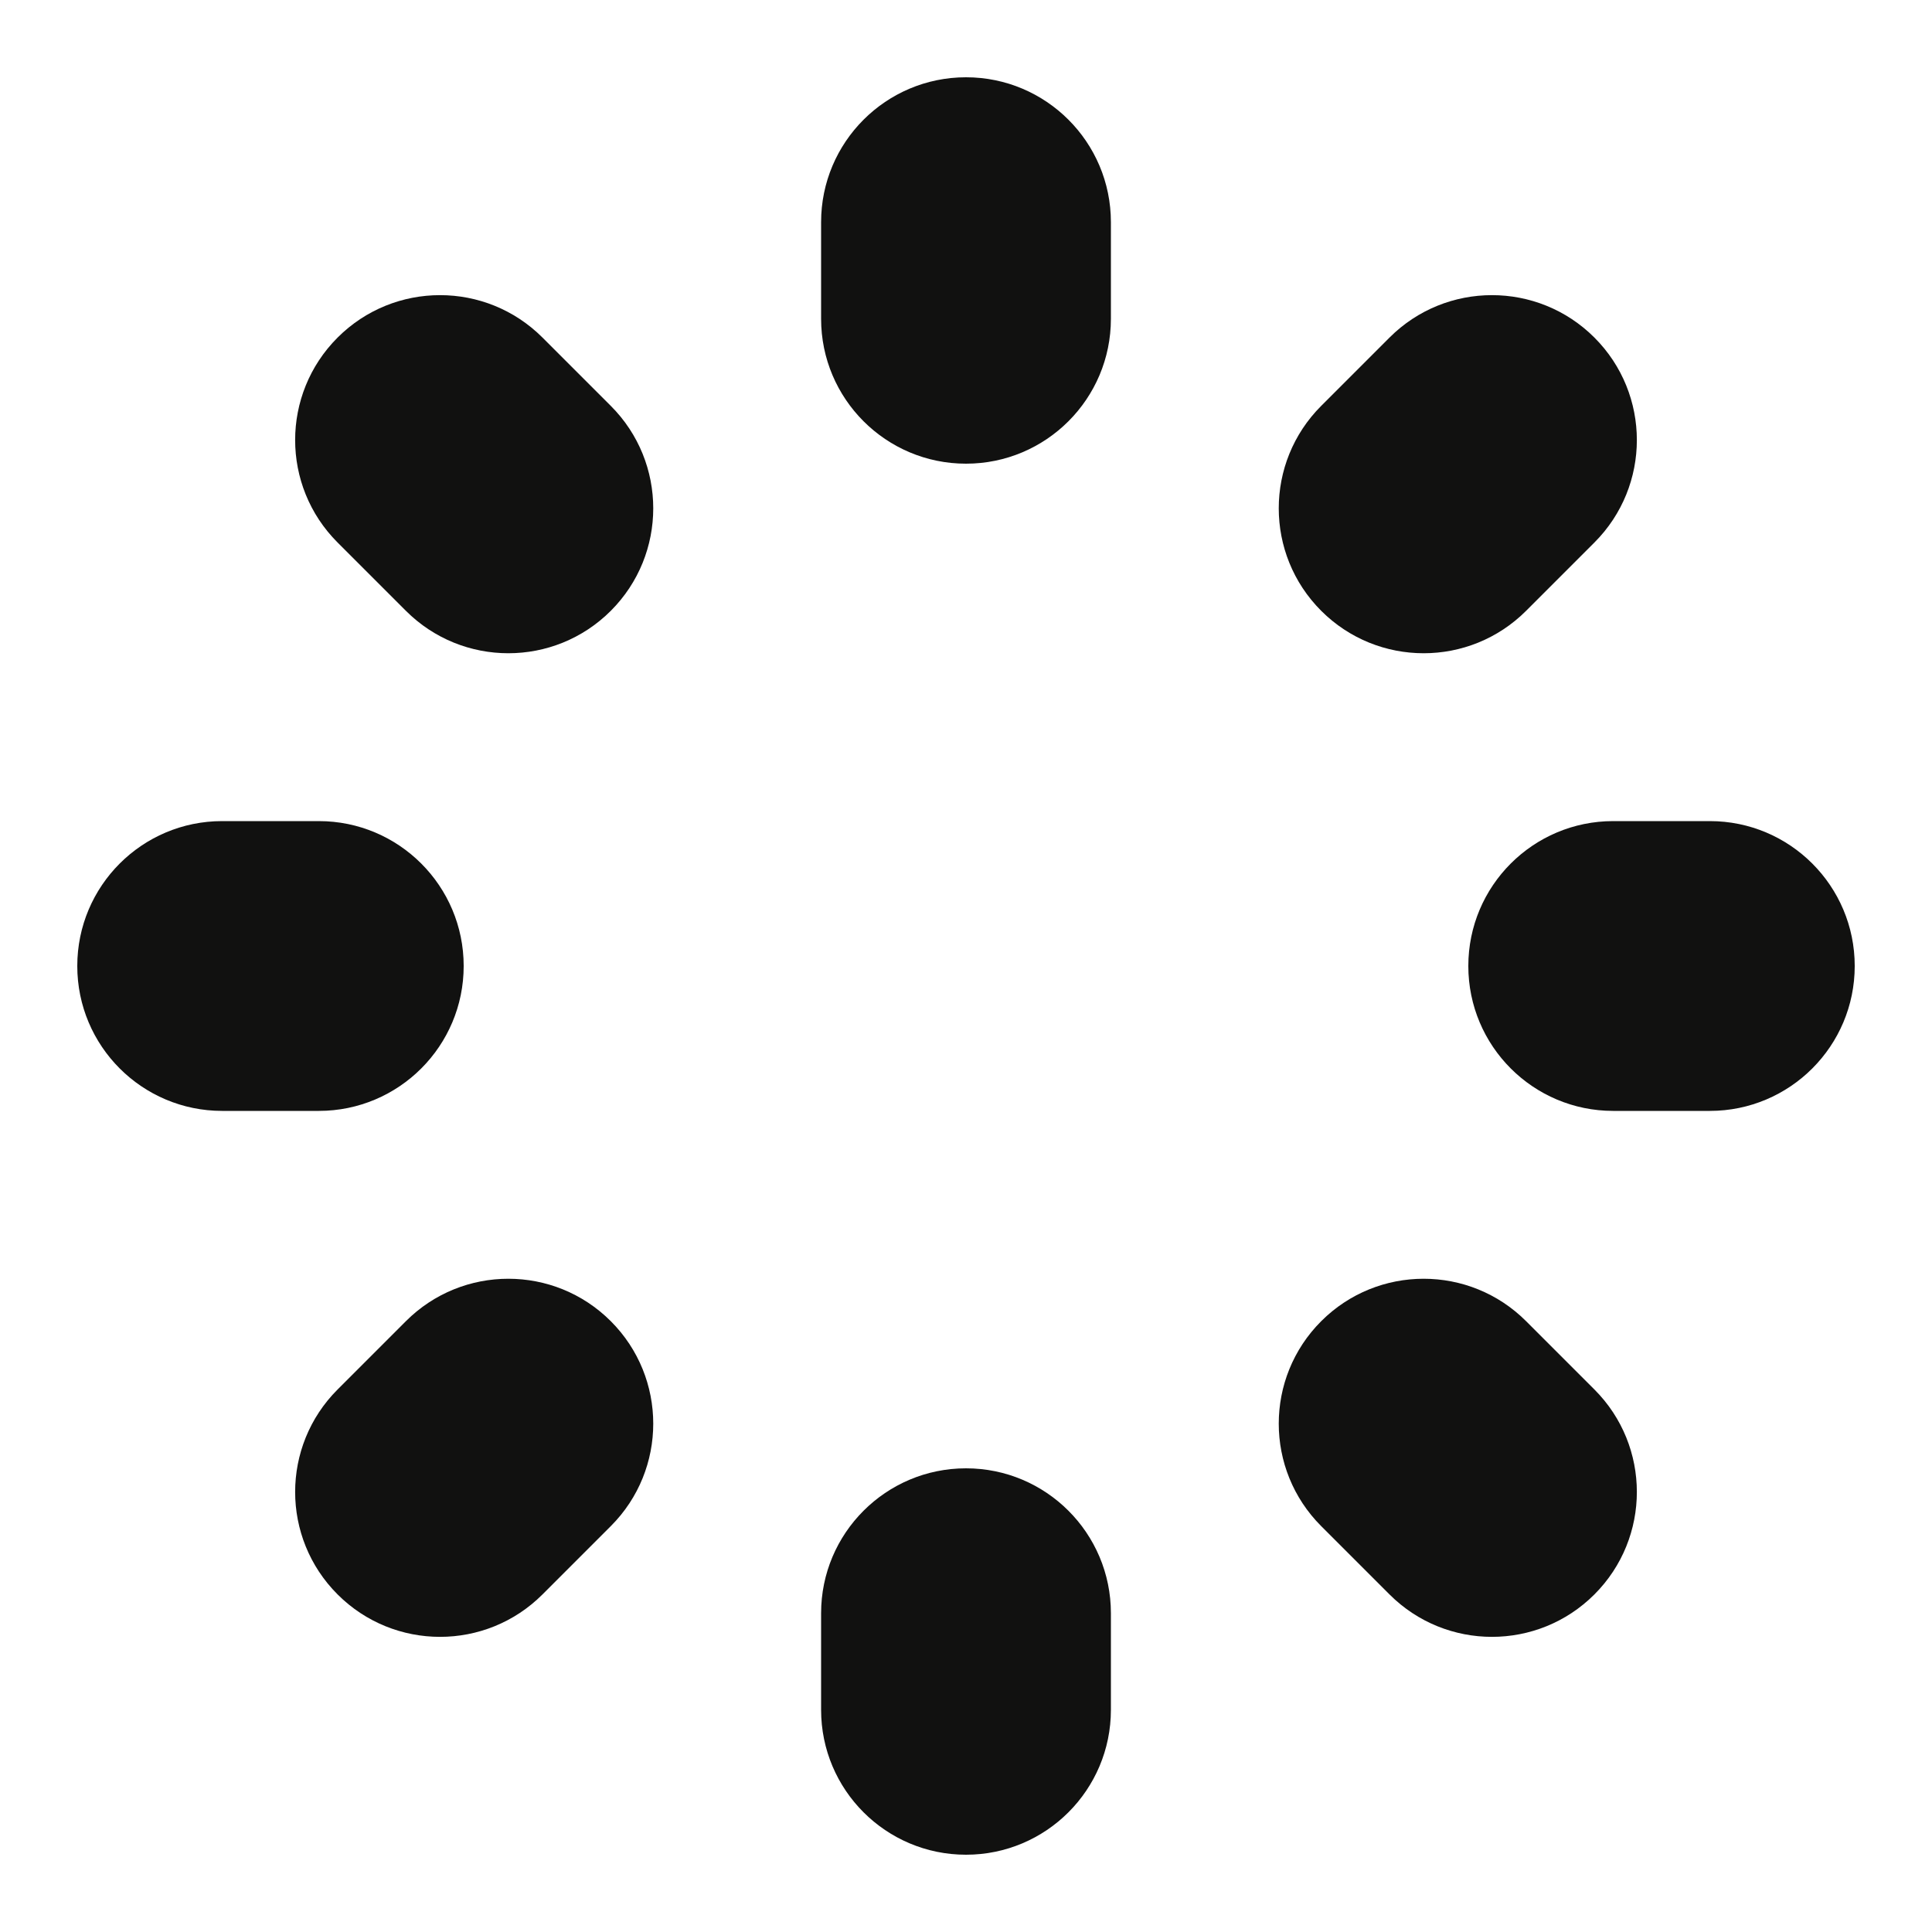
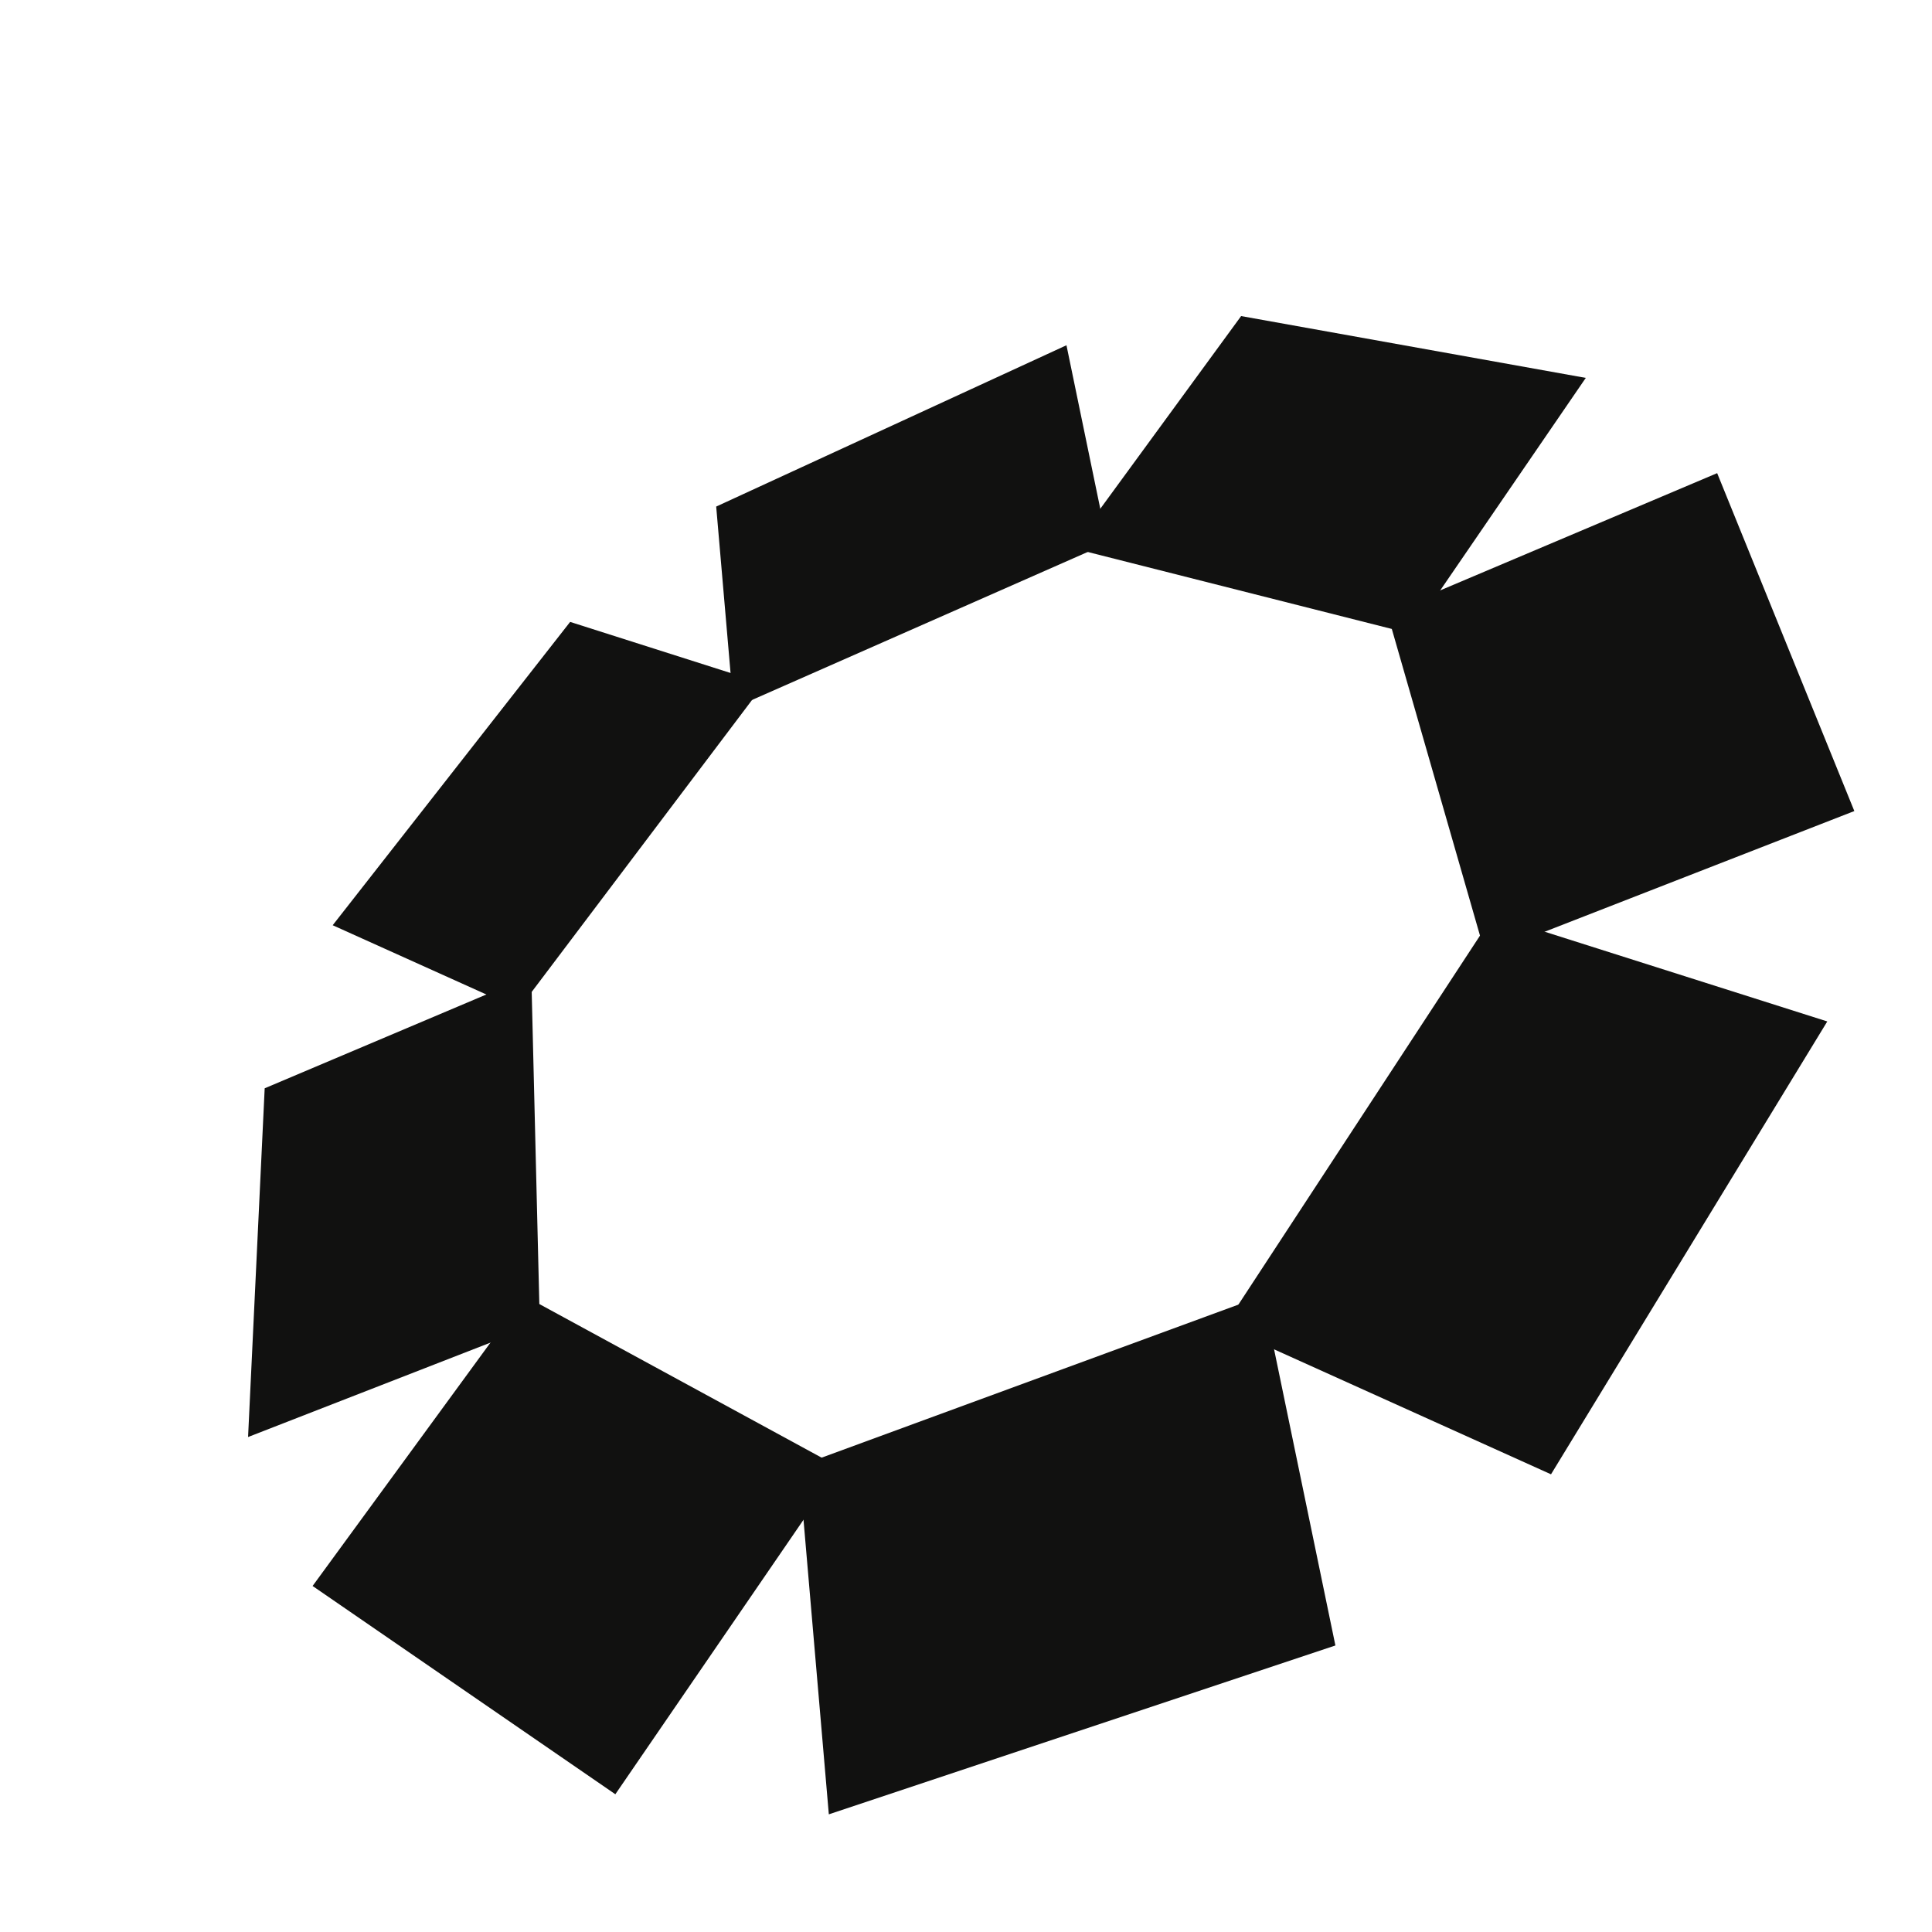
<svg xmlns="http://www.w3.org/2000/svg" viewBox="0 0 100 100">
  <g fill="#111110">
-     <rect x="42.5" y="4" width="15" height="20" rx="7.5" transform="rotate(0 50 50)" />
-     <rect x="42.5" y="4" width="15" height="20" rx="7.5" transform="rotate(45 50 50)" />
-     <rect x="42.5" y="4" width="15" height="20" rx="7.5" transform="rotate(90 50 50)" />
-     <rect x="42.5" y="4" width="15" height="20" rx="7.5" transform="rotate(135 50 50)" />
-     <rect x="42.5" y="4" width="15" height="20" rx="7.5" transform="rotate(180 50 50)" />
-     <rect x="42.5" y="4" width="15" height="20" rx="7.5" transform="rotate(225 50 50)" />
-     <rect x="42.5" y="4" width="15" height="20" rx="7.5" transform="rotate(270 50 50)" />
-     <rect x="42.5" y="4" width="15" height="20" rx="7.5" transform="rotate(315 50 50)" />
+     <polygon points="37.07,26.22 55.20,17.87 57.32,28.12 37.97,36.65" />
+     <polygon points="17.22,47.89 29.51,32.19 39.56,35.39 26.85,52.23" />
+     <polygon points="64.24,16.36 82.08,19.56 73.01,32.80 55.47,28.36" />
+     <polygon points="12.84,74.38 13.70,56.33 27.50,50.49 27.94,68.50" />
+     <polygon points="88.88,24.49 95.98,41.98 76.89,49.42 71.80,31.72" />
+     <polygon points="31.85,92.87 16.18,82.09 27.15,67.08 43.45,75.95" />
+     <polygon points="94.58,52.87 80.28,76.31 63.35,68.67 77.29,47.38" />
+     <polygon points="69.12,85.17 42.90,93.91 41.35,75.88 65.37,67.06" />
  </g>
</svg>
